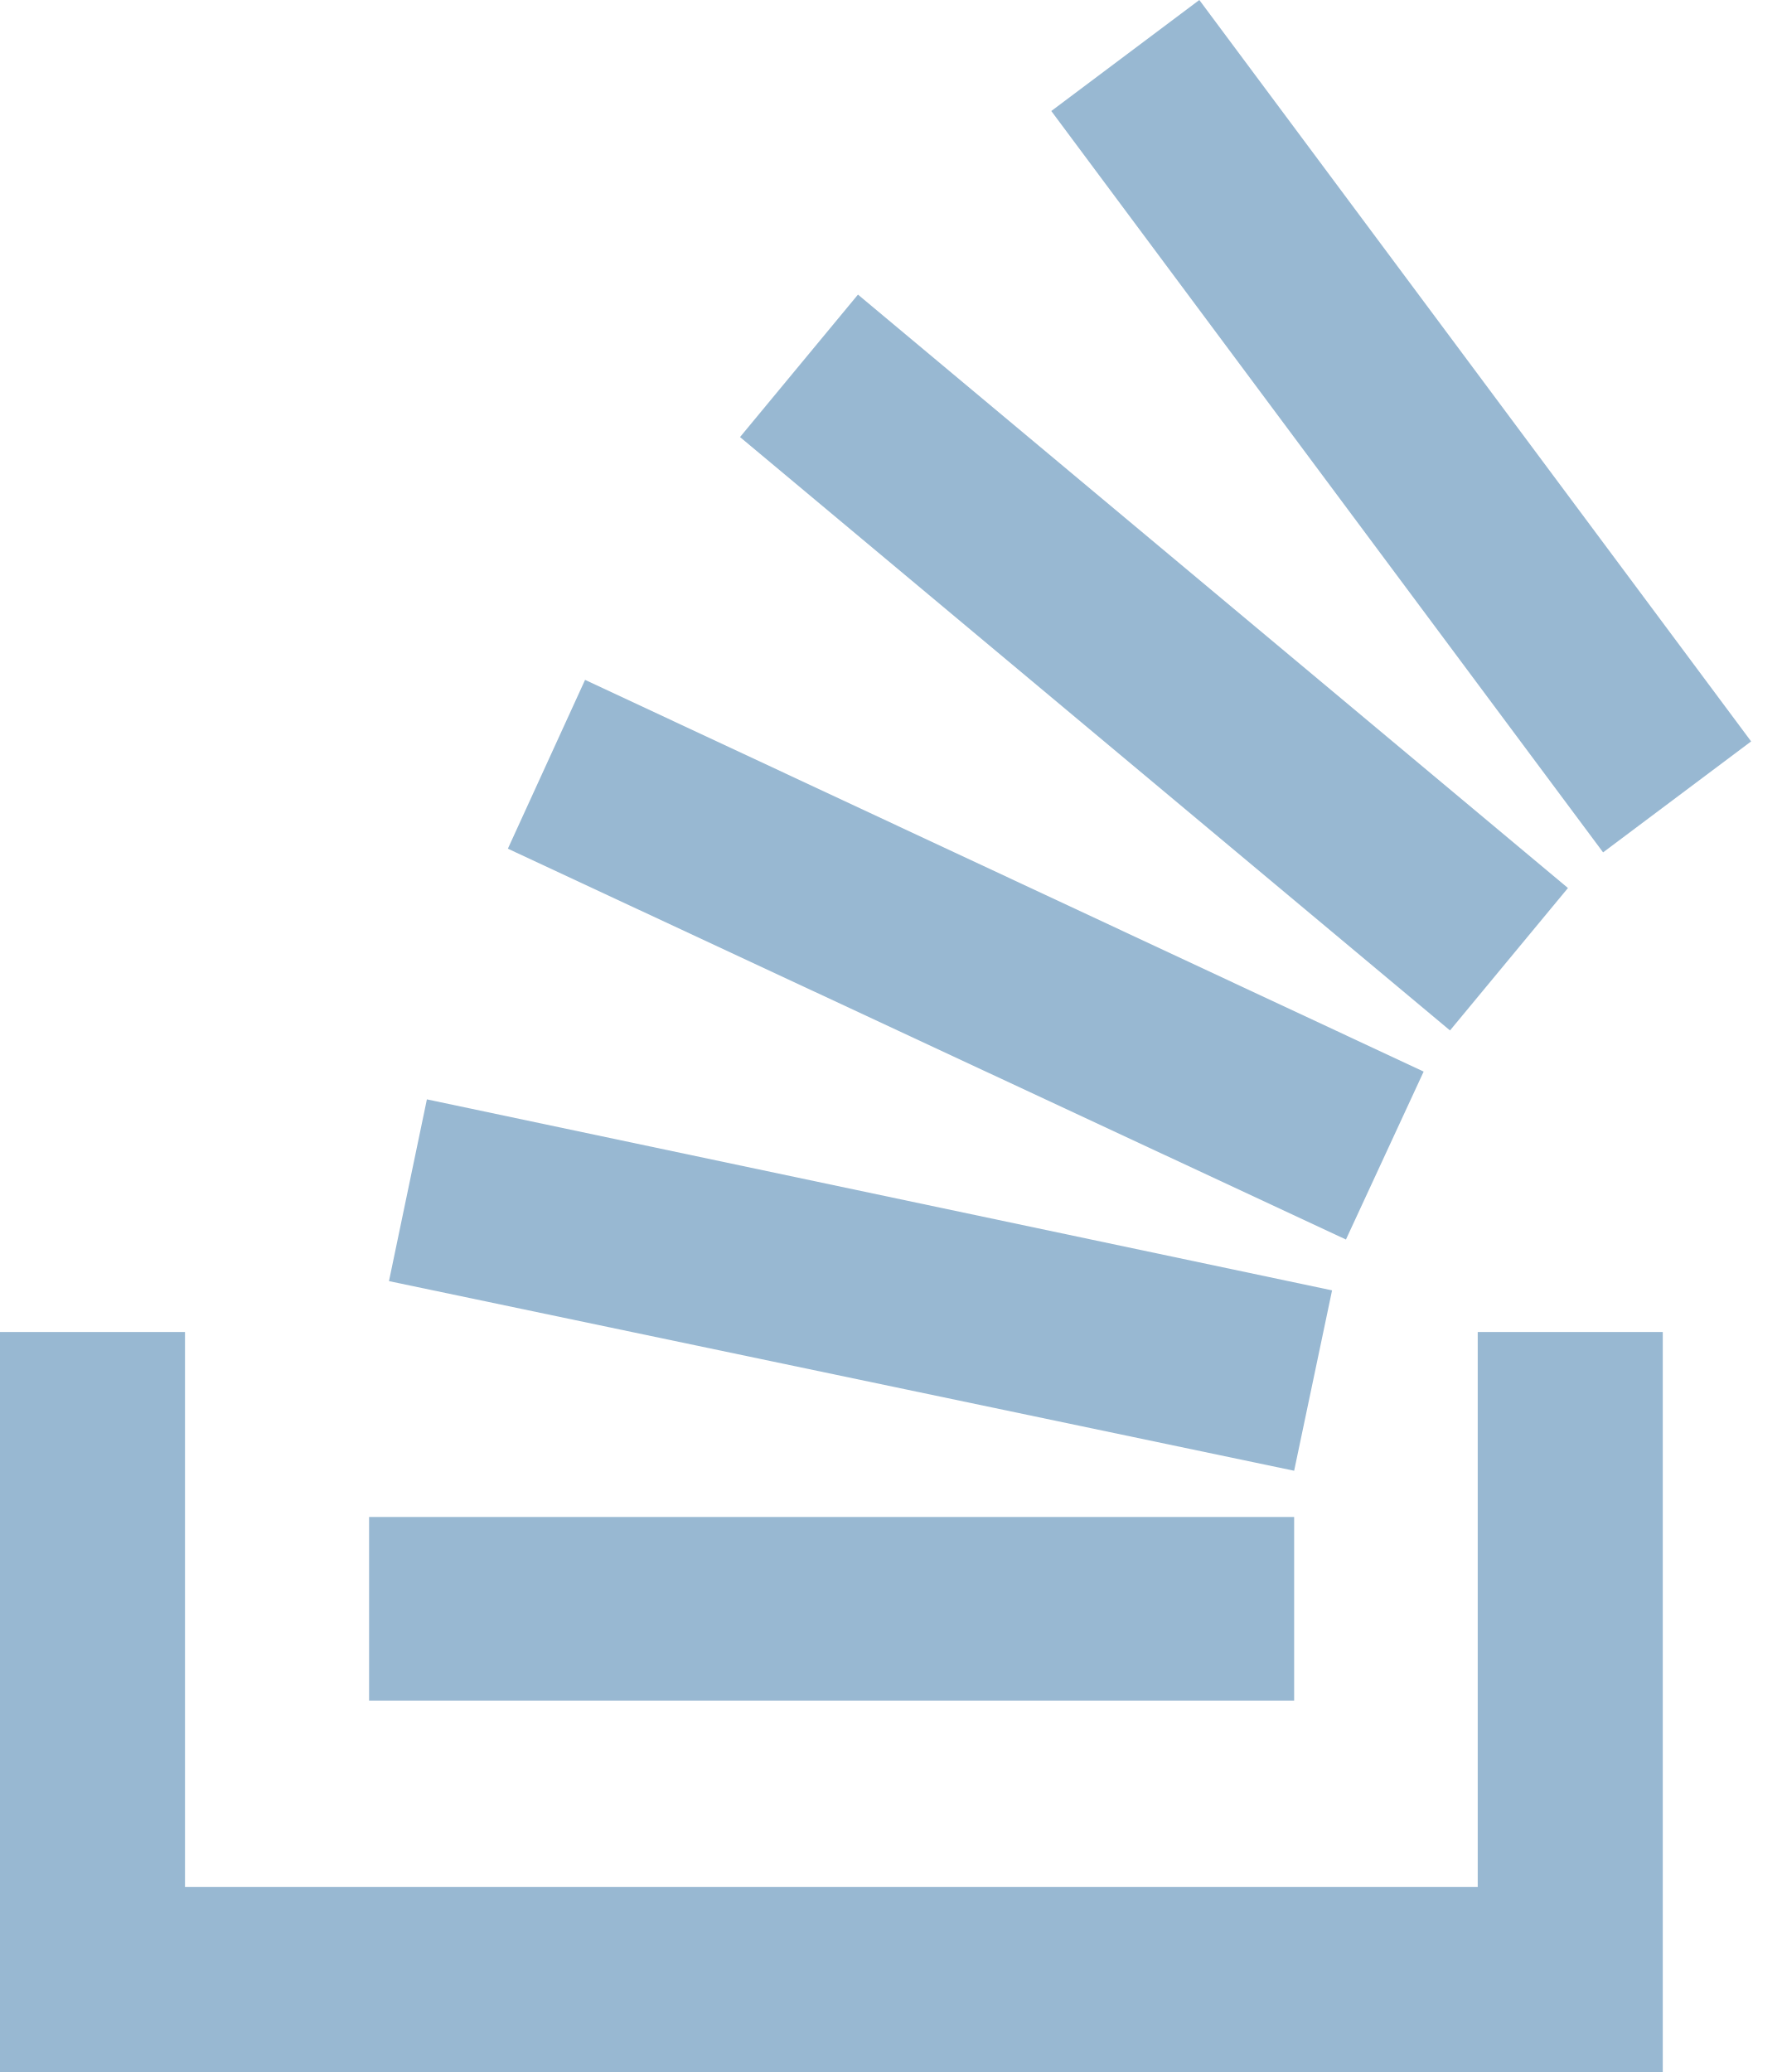
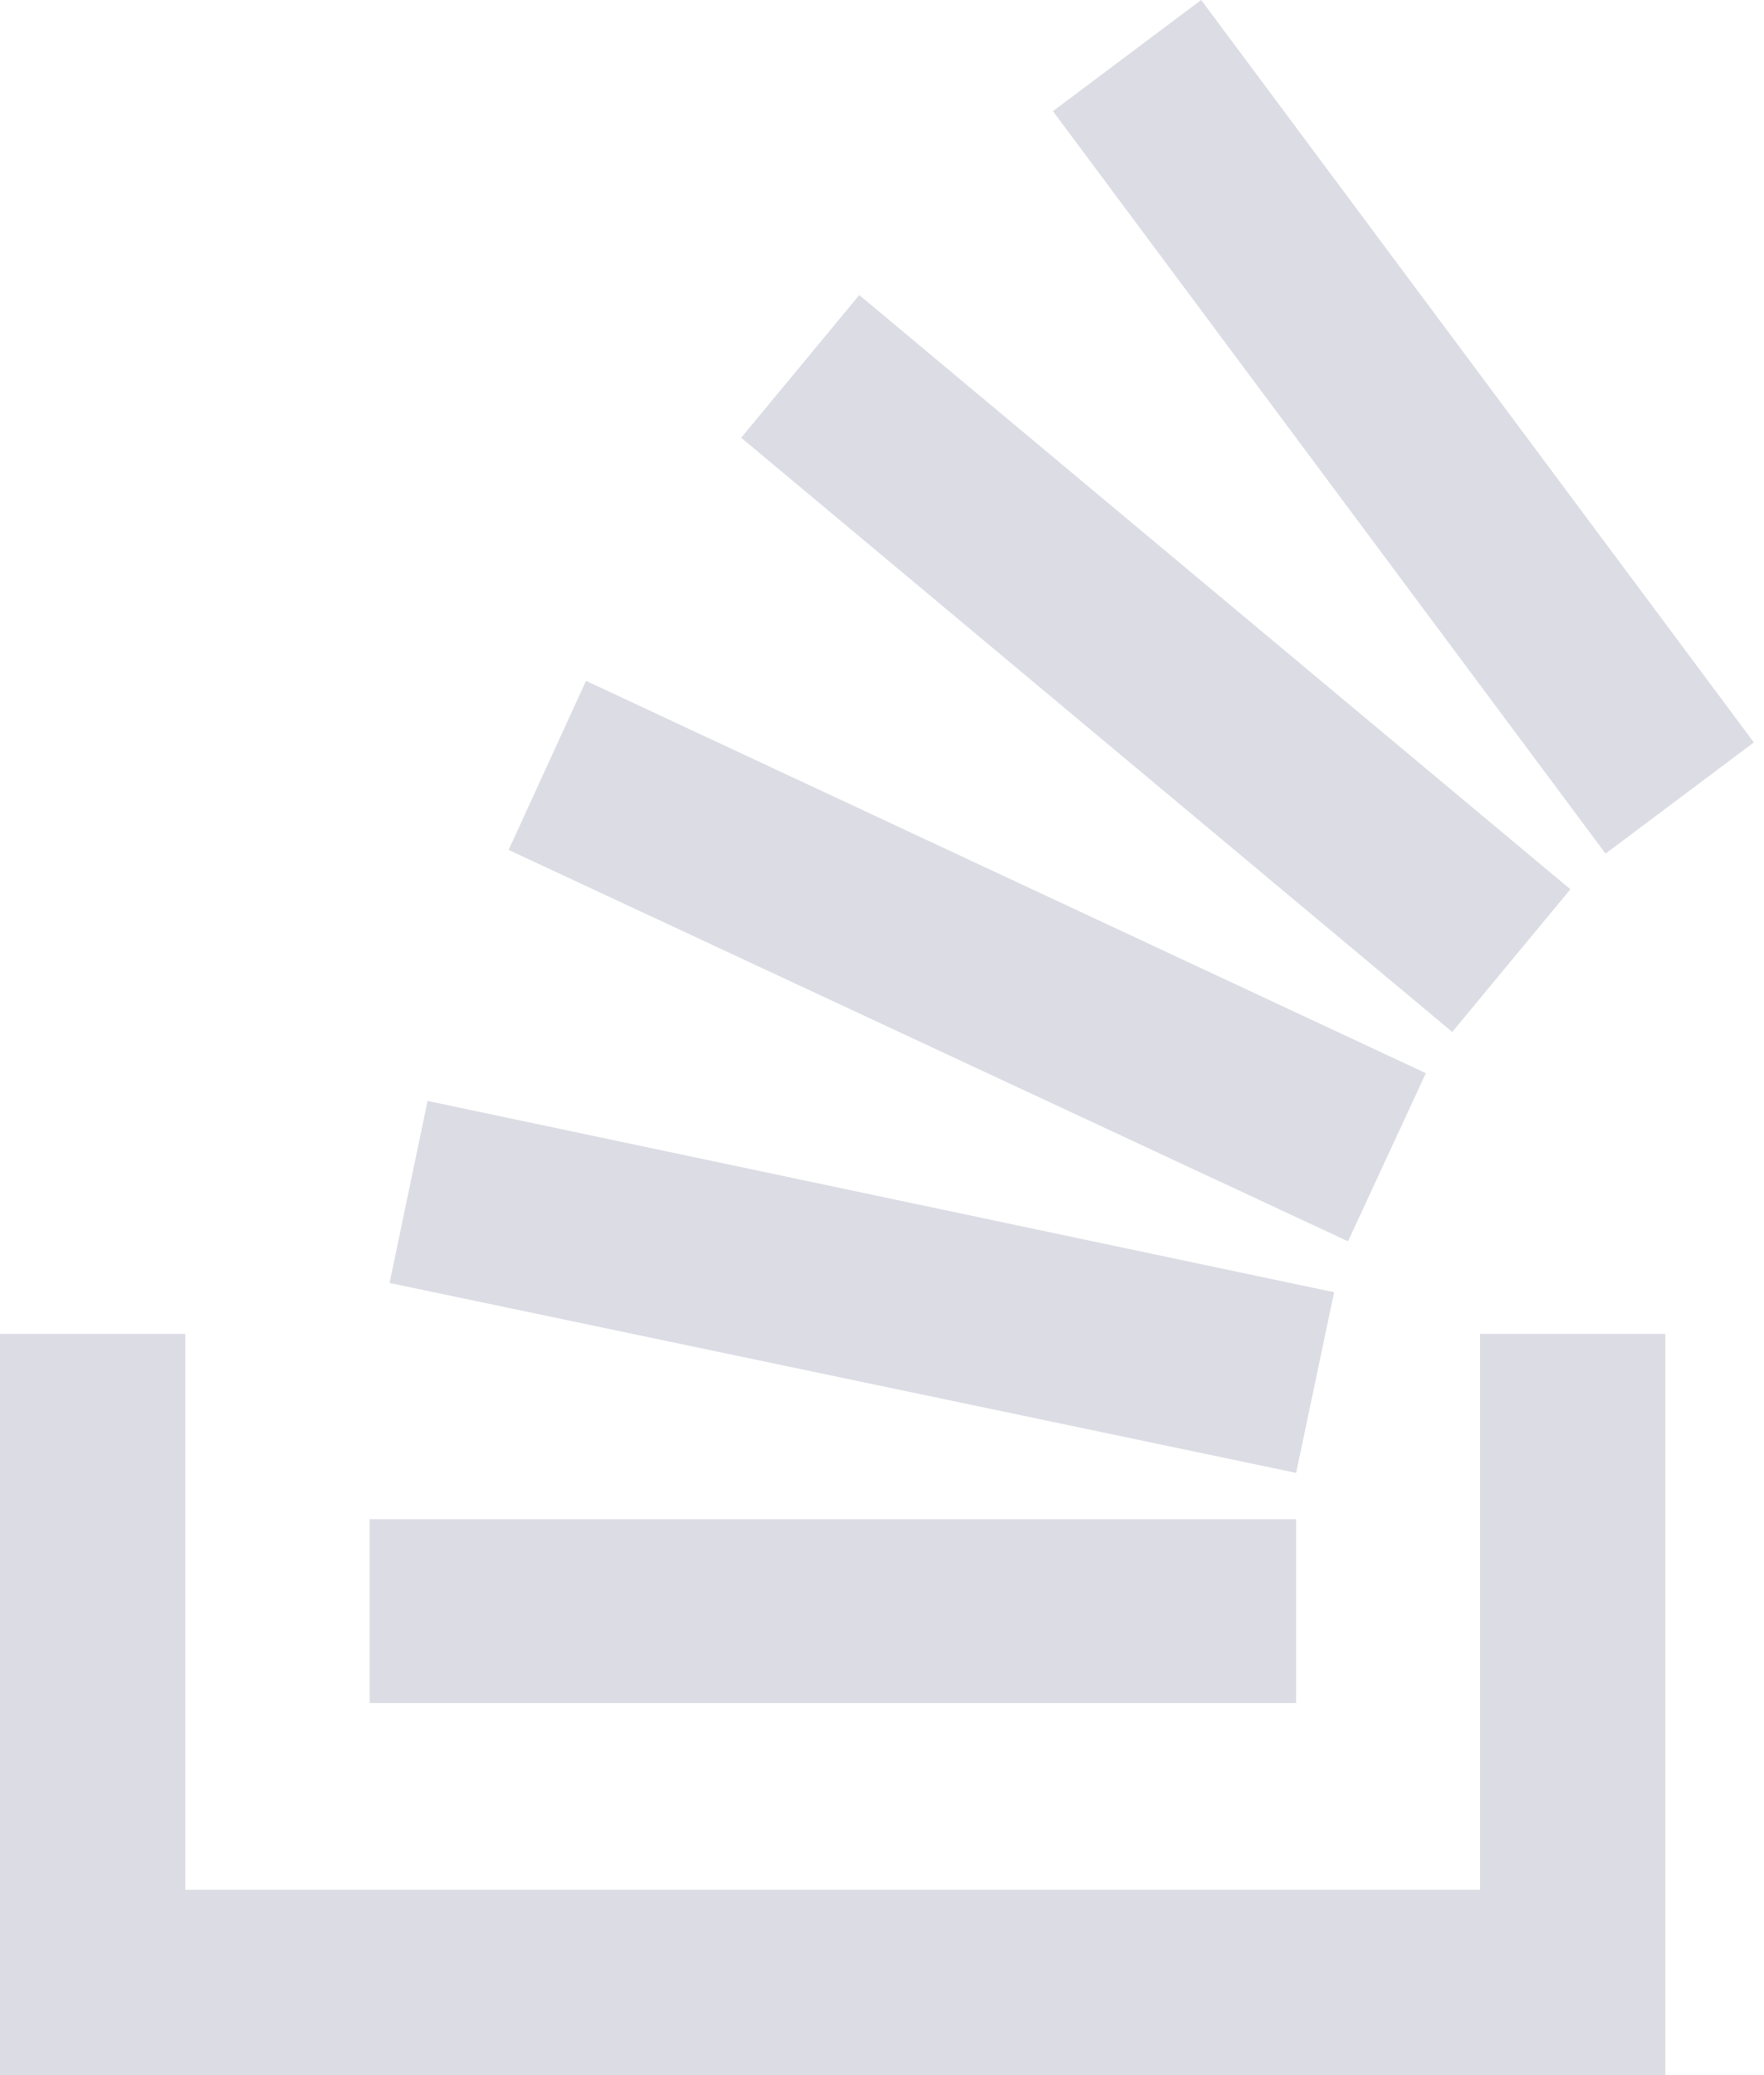
- <svg xmlns="http://www.w3.org/2000/svg" width="43" height="50" viewBox="0 0 43 50" fill="none">
-   <path d="M32.478 29.911L12.255 20.48L14.118 16.406L34.353 25.859L32.478 29.911ZM37.835 21.429L20.703 7.109L17.857 10.547L34.989 24.866L37.835 21.429ZM42.255 17.891L28.94 0L25.368 2.679L38.683 20.569L42.255 17.891ZM32.143 31.138L10.301 26.529L9.386 30.915L31.228 35.491L32.143 31.138ZM35.67 45.536H4.464V32.143H0V50H40.123V32.143H35.658V45.536H35.67ZM31.228 36.607H8.906V41.038H31.228V36.607Z" fill="#98B8D2" />
+ <svg xmlns="http://www.w3.org/2000/svg" width="34" height="40" viewBox="0 0 34 40" fill="none">
+   <path d="M25.982 23.929L9.804 16.384L11.295 13.125L27.482 20.688L25.982 23.929ZM30.268 17.143L16.562 5.688L14.286 8.438L27.991 19.893L30.268 17.143ZM33.804 14.312L23.152 0L20.295 2.143L30.946 16.455L33.804 14.312ZM25.714 24.911L8.241 21.223L7.509 24.732L24.982 28.393L25.714 24.911ZM28.536 36.429H3.571V25.714H0V40H32.098V25.714H28.527V36.429H28.536ZM24.982 29.286H7.125V32.83H24.982V29.286Z" fill="#DBDCE4" />
</svg>
